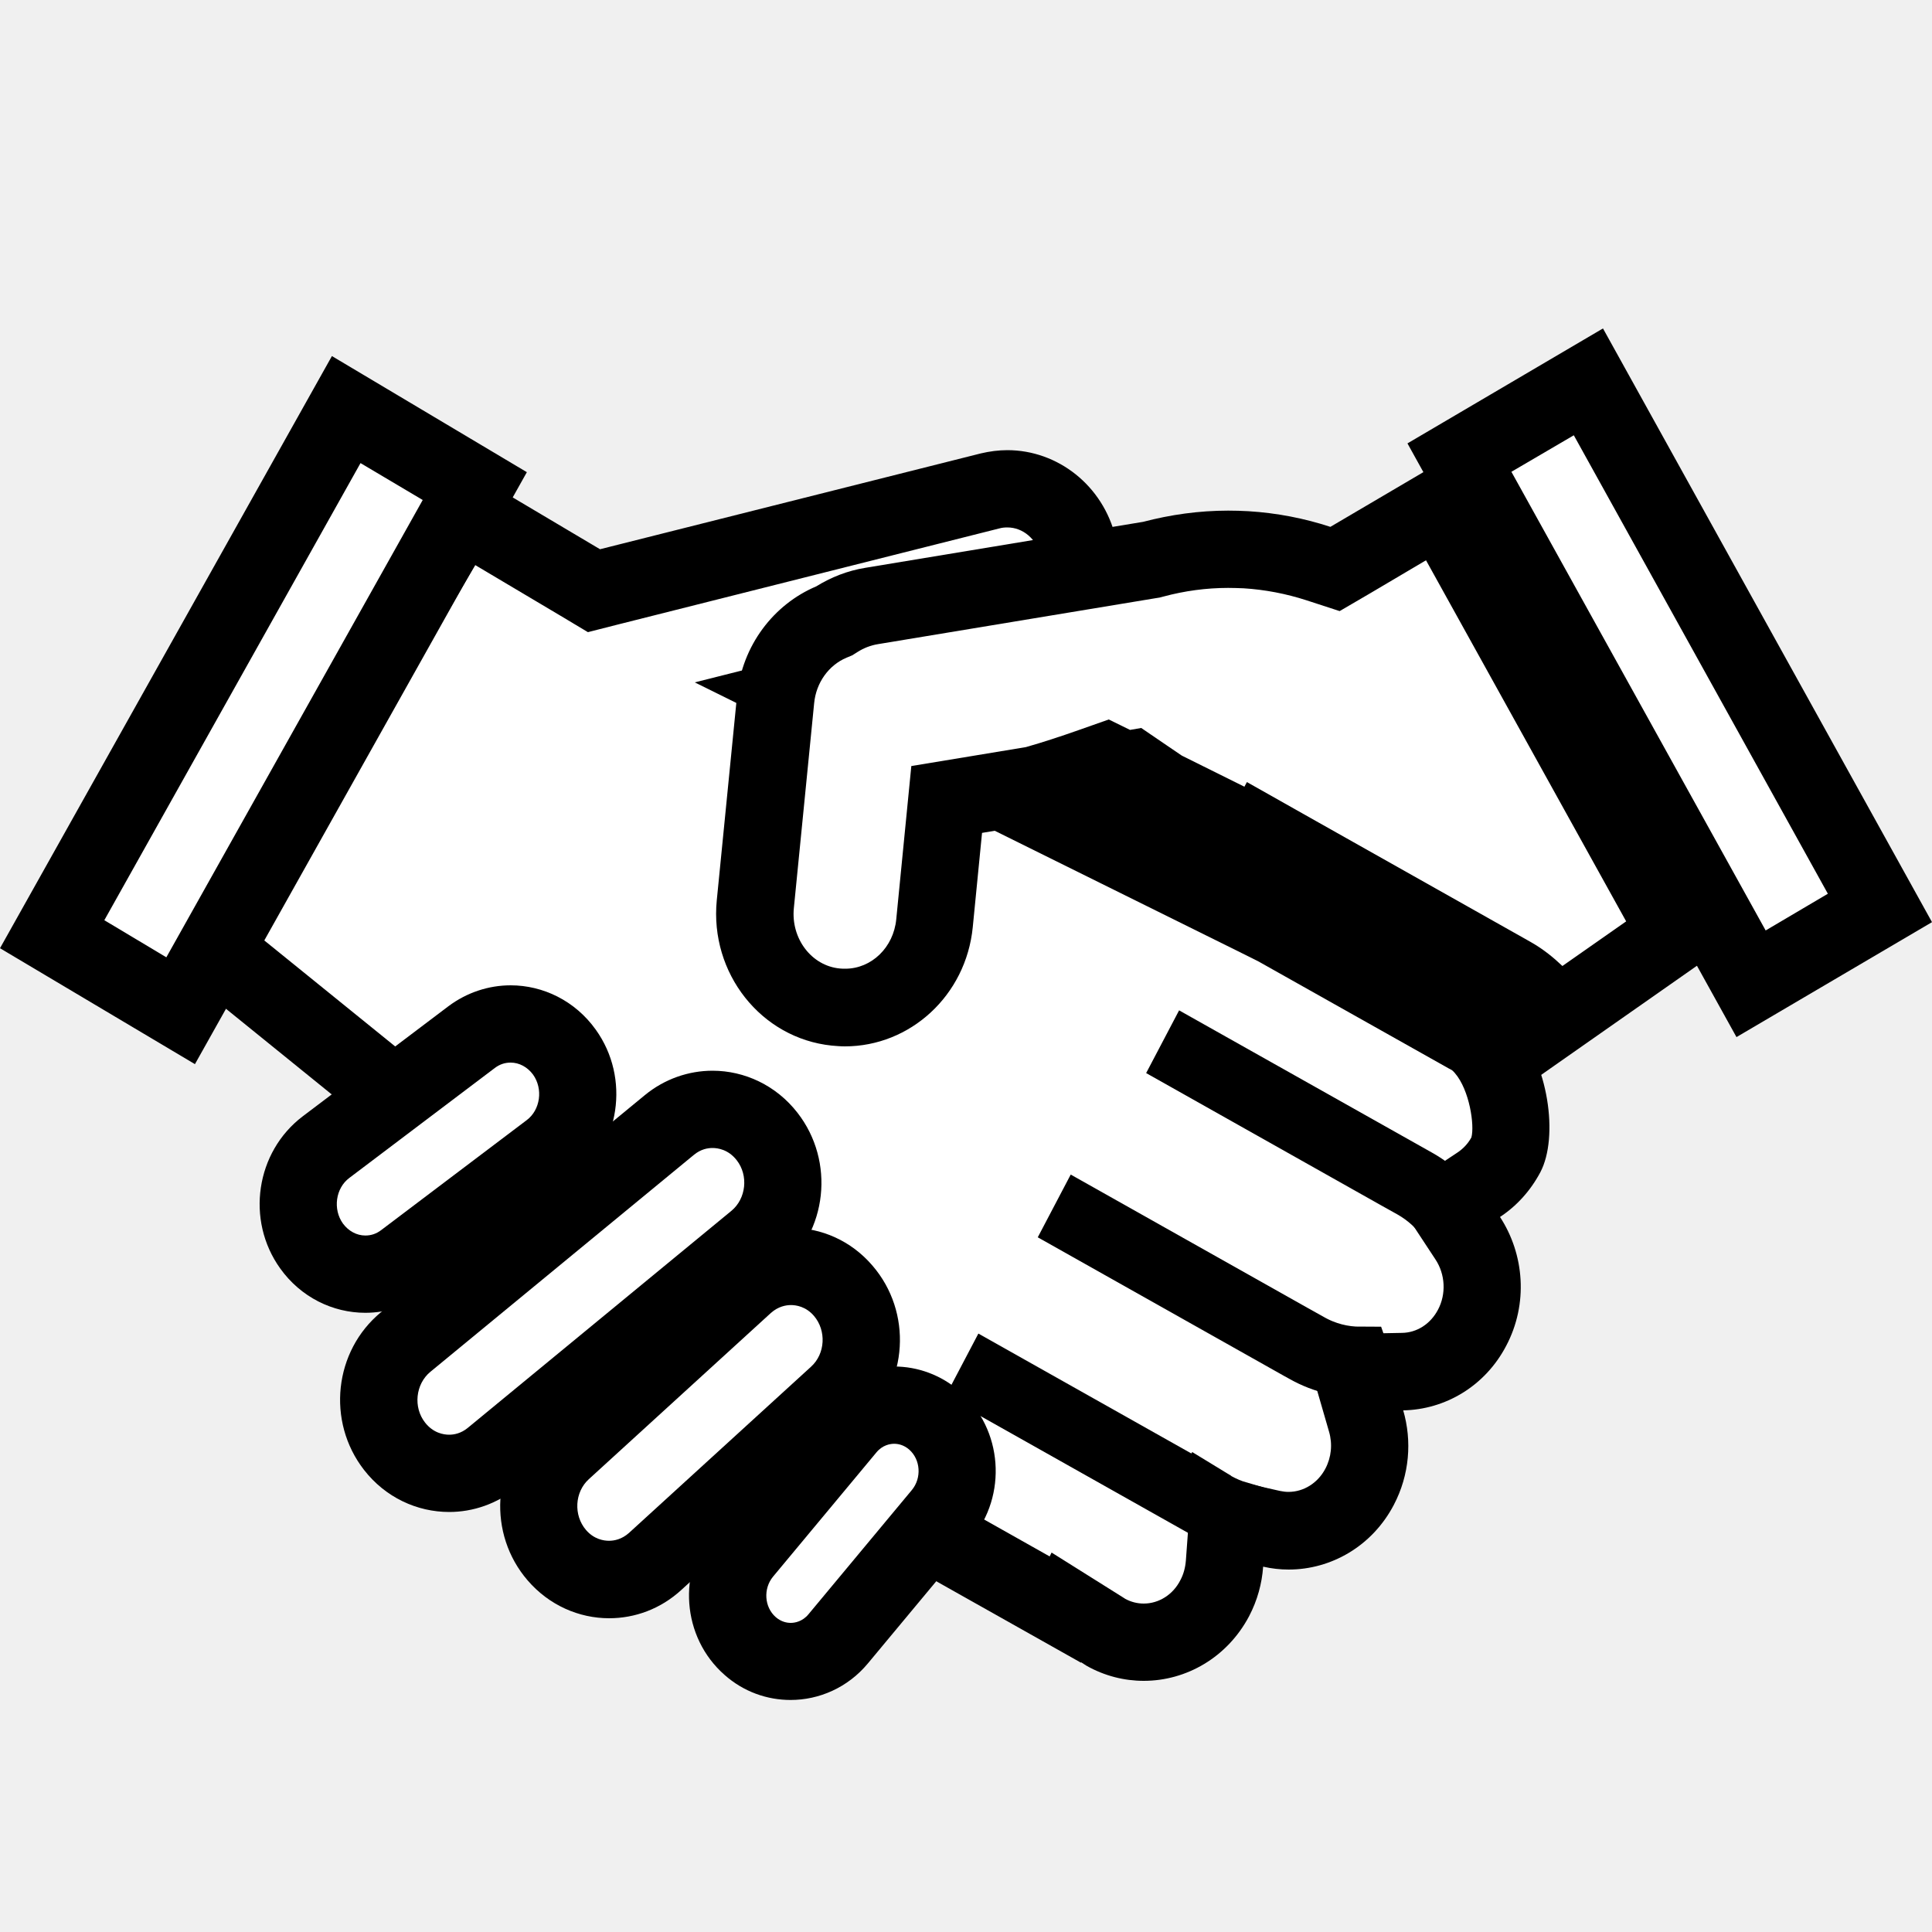
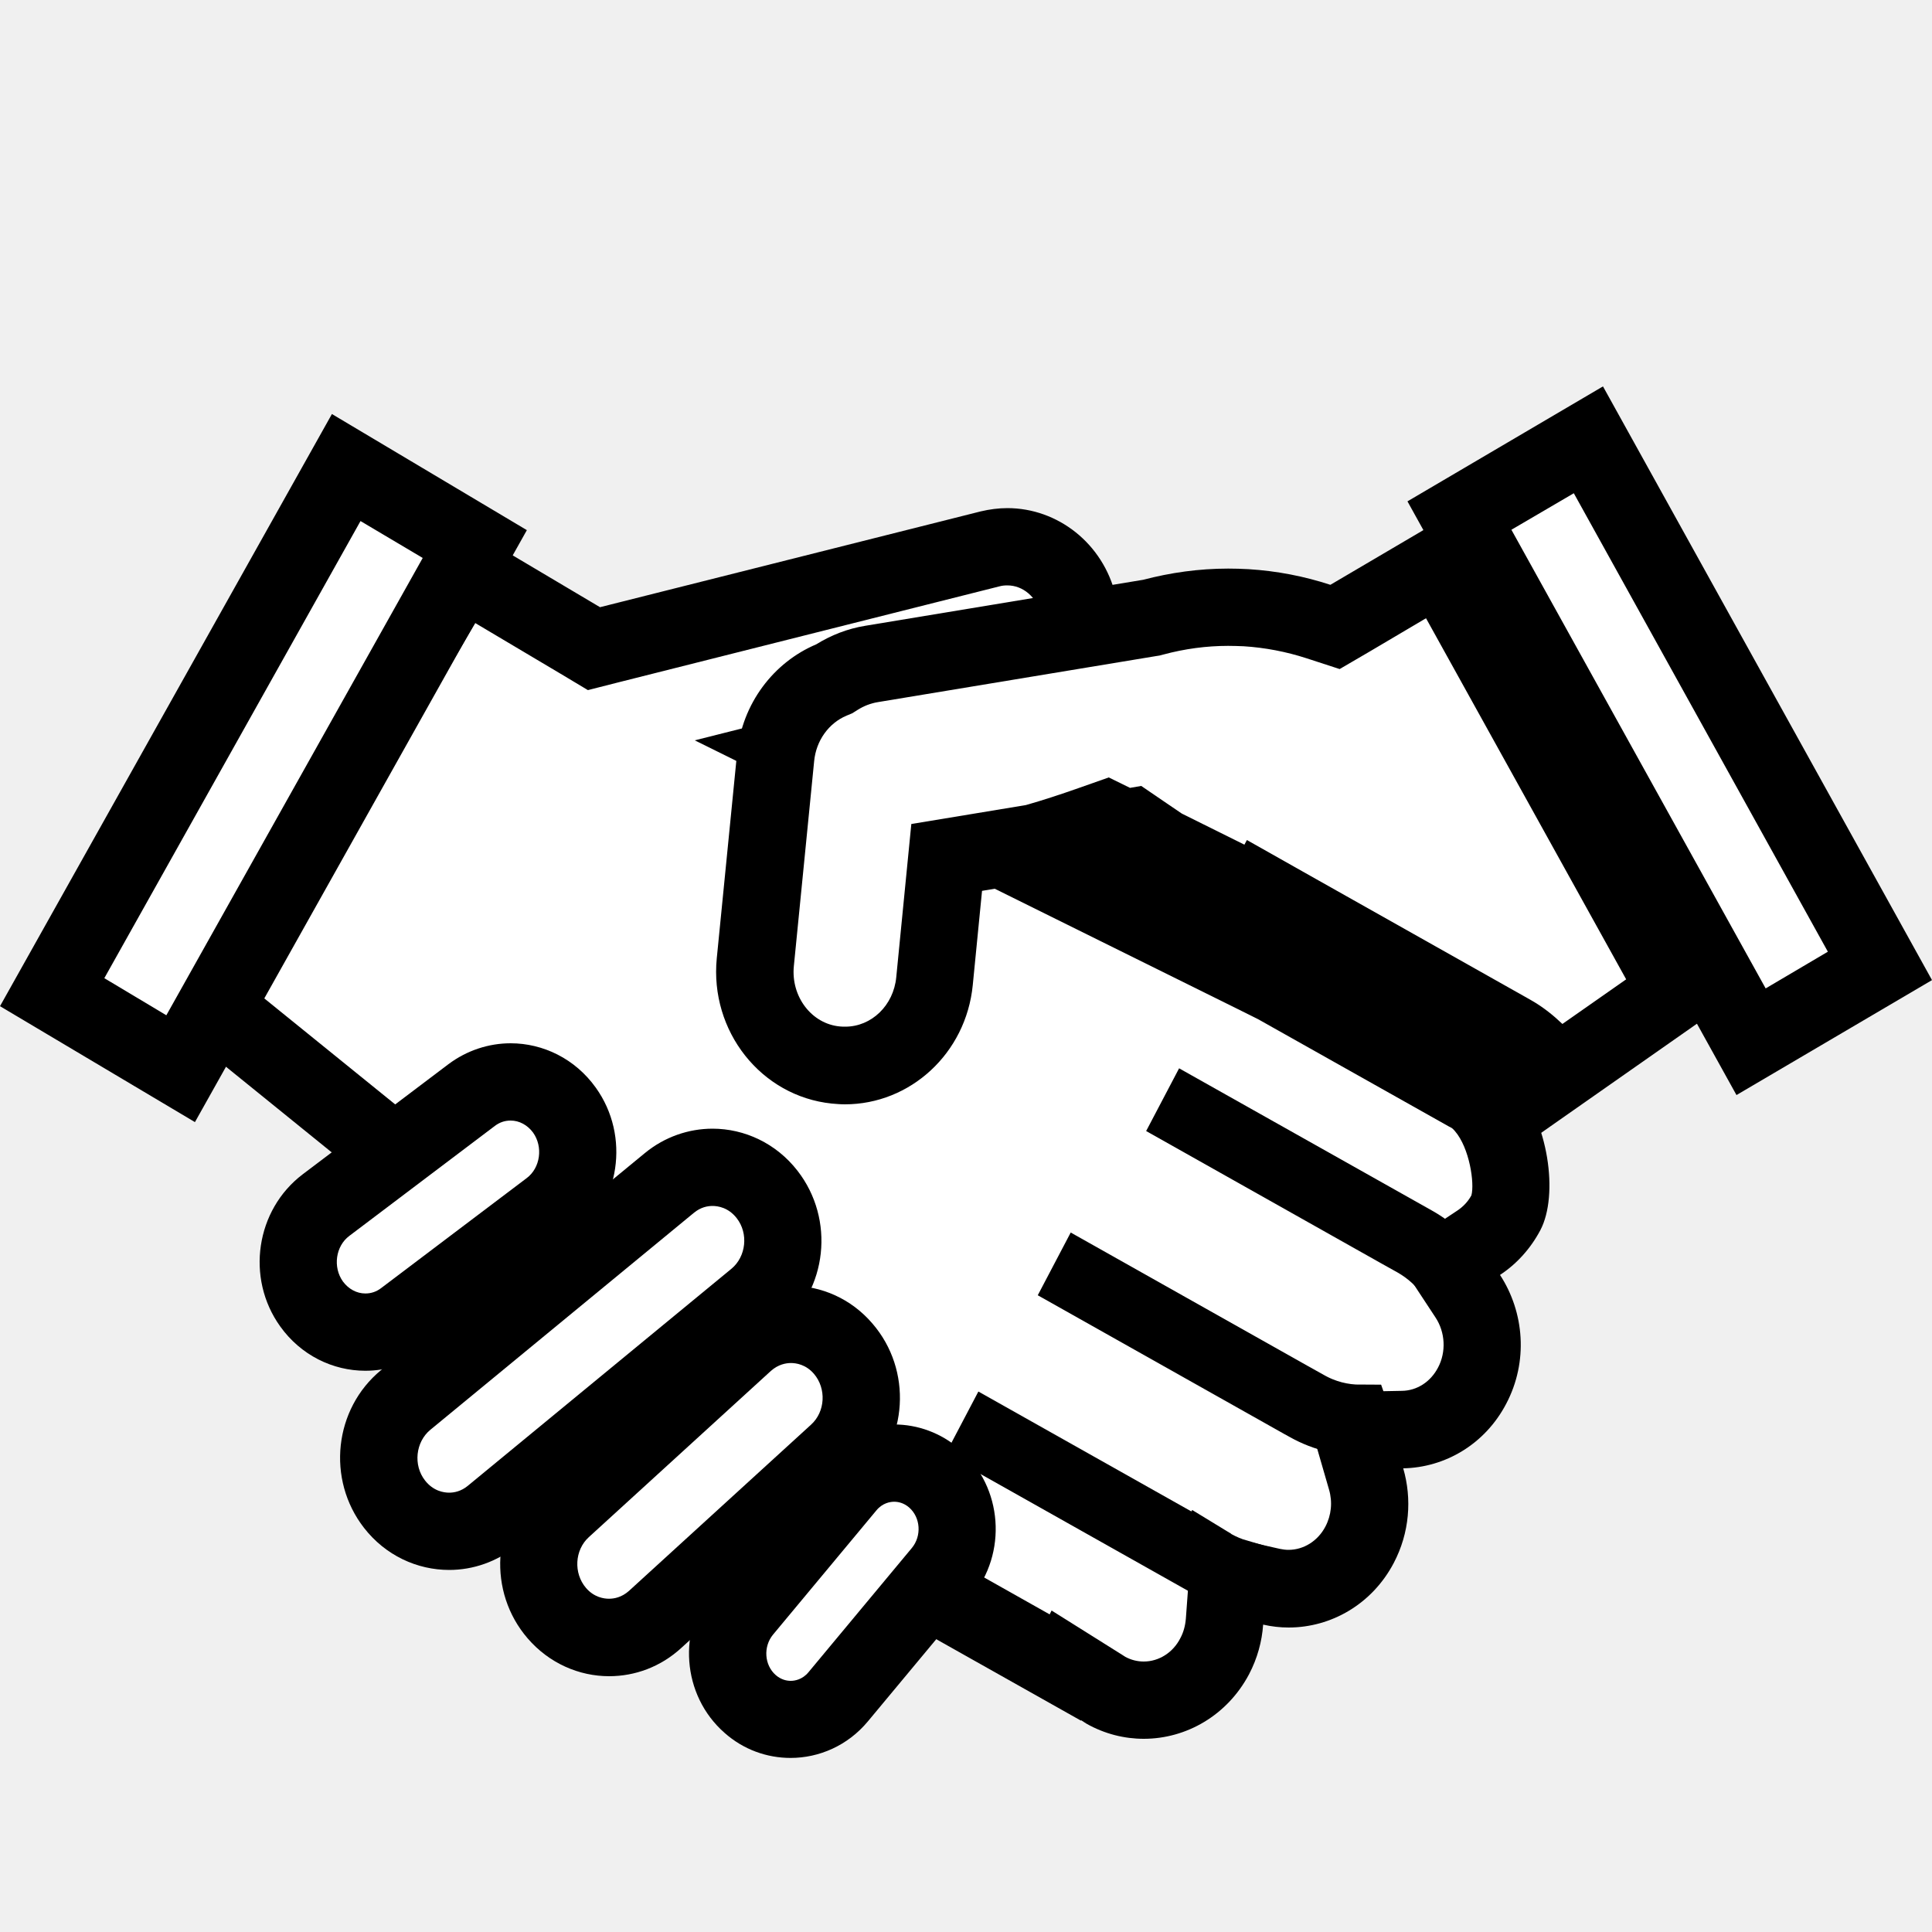
- <svg xmlns="http://www.w3.org/2000/svg" version="1.1" id="Layer_1" x="0px" y="0px" viewBox="0 0 100 100" style="enable-background:new 0 0 100 100;" xml:space="preserve">
+ <svg xmlns="http://www.w3.org/2000/svg" version="1.1" id="Layer_1" x="0px" y="0px" viewBox="0 0 100 100" style="enable-background:new 0 0 100 100;" xml:space="preserve" transform="translate(0 3)">
  <style type="text/css">
	.st0{fill:#FFFFFF;}
	.st1{stroke:#000000;stroke-width:3;stroke-miterlimit:10;}
</style>
  <line x1="75.01" y1="62.44" x2="75.53" y2="62.78" />
  <g>
    <path class="st0" d="M59.2,85c-0.7,0-1.36-0.18-1.98-0.53l-2.01-1.27l-0.06,0.11L49,79.85L10.75,48.88L23.9,26.51l6.86,4.07   l0.9-0.24l19.6-4.93c0.29-0.07,0.59-0.11,0.89-0.11c1.74,0,3.24,1.23,3.66,3c0.51,2.13-0.74,4.28-2.78,4.79l-11.31,2.85   l24.36,12.06l9.91,5.58c0.14,0.07,0.19,0.1,0.22,0.12c0.21,0.13,0.41,0.31,0.62,0.55c1.36,1.57,1.67,4.5,1.14,5.5   c-0.34,0.65-0.82,1.19-1.42,1.59l-1.66,1.1l1.09,1.66c0.91,1.39,1,3.16,0.23,4.63c-0.72,1.37-2.1,2.24-3.6,2.27l-2.61,0.05   l0.73,2.51c0.33,1.15,0.21,2.36-0.34,3.41c-0.74,1.4-2.14,2.27-3.67,2.27l0,0c-0.29,0-0.59-0.03-0.88-0.1l-2.26-0.51l-0.17,2.32   c-0.05,0.63-0.22,1.24-0.51,1.79C62.14,84.13,60.73,85,59.2,85z" />
    <path d="M52.14,27.3L52.14,27.3c0.81,0,1.51,0.6,1.72,1.46c0.25,1.07-0.34,2.14-1.33,2.39l-6.05,1.52l-10.52,2.65l9.73,4.81   l18.58,9.2l0.86,0.43L75,55.31l0.08,0.04l0.07,0.04c0,0,0.06,0.04,0.16,0.16c0.75,0.87,1.02,2.69,0.85,3.32   c-0.18,0.33-0.43,0.59-0.73,0.79l-3.32,2.2l2.19,3.33c0.51,0.77,0.56,1.79,0.13,2.6c-0.39,0.74-1.09,1.19-1.87,1.2l-5.22,0.1   l1.45,5.01c0.19,0.65,0.12,1.33-0.19,1.92c-0.39,0.74-1.12,1.2-1.91,1.2c-0.15,0-0.29-0.02-0.44-0.05l-4.53-1.02l-0.34,4.63   c-0.03,0.36-0.12,0.7-0.28,1C60.72,82.54,59.98,83,59.2,83c-0.33,0-0.65-0.08-0.95-0.24c0,0,0,0,0,0l-0.14-0.09l-3.68-2.31   l-0.1,0.2l-4.19-2.36l-0.21-0.17L13.35,48.41L24.6,29.25l4.41,2.62l1.42,0.85l1.61-0.41l0.16-0.04l0,0l19.53-4.92   C51.87,27.31,52.01,27.3,52.14,27.3 M52.14,23.3c-0.45,0-0.92,0.06-1.38,0.17l-19.67,4.95c-0.01,0-0.02,0.01-0.03,0.01l-7.87-4.67   L8.16,49.35L47.4,81.13l-0.05,0.09l8.6,4.84l0.01-0.02c0.09,0.06,0.18,0.12,0.28,0.18C57.18,86.75,58.2,87,59.2,87   c2.2,0,4.32-1.21,5.45-3.34c0.43-0.82,0.67-1.7,0.73-2.57c0.44,0.1,0.88,0.15,1.32,0.15c2.2,0,4.32-1.21,5.44-3.34   c0.82-1.56,0.95-3.32,0.49-4.9c2.16-0.04,4.23-1.24,5.33-3.34c1.15-2.18,0.94-4.74-0.32-6.67c0.85-0.56,1.57-1.34,2.09-2.32   c0.95-1.81,0.44-5.63-1.4-7.74c-0.32-0.37-0.68-0.7-1.08-0.94c-0.05-0.03-0.15-0.09-0.29-0.16L66.07,45.7l-0.03,0.05l-18.58-9.2   l6.05-1.52c3.1-0.78,5-4,4.24-7.19C57.1,25.12,54.74,23.3,52.14,23.3L52.14,23.3z" />
  </g>
  <path class="st1" d="M70.42,70.17c-0.9,0-1.8-0.22-2.64-0.7l-0.86-0.48l-10.89-6.13l-0.31,0.59l11.46,6.45l0.29,0.16  c1.04,0.59,2.18,0.83,3.29,0.77C70.62,70.62,70.5,70.4,70.42,70.17z" />
  <path class="st1" d="M64.12,78.18c-0.38-0.11-0.76-0.27-1.12-0.47c-0.05-0.03-0.1-0.06-0.15-0.1l-0.1-0.06l-0.59-0.36l-0.02,0.03  l-10.89-6.13l-0.31,0.59l11.46,6.45l0.01-0.01c0.09,0.06,0.18,0.12,0.28,0.18c0.47,0.26,0.96,0.45,1.45,0.58  C64.1,78.65,64.09,78.41,64.12,78.18z" />
  <path class="st1" d="M73.39,60.97l-11.75-6.61l-0.31,0.59l10.89,6.13l0.86,0.48c0.74,0.42,1.35,0.99,1.82,1.65  c0.22-0.09,0.44-0.15,0.67-0.19C75.03,62.2,74.3,61.48,73.39,60.97z" />
  <g>
    <path class="st0" d="M18.91,65.95c-1.11,0-2.12-0.53-2.78-1.46c-1.16-1.63-0.83-3.93,0.75-5.12l7.53-5.69   C25,53.24,25.7,53,26.43,53c1.11,0,2.12,0.53,2.78,1.46c1.16,1.63,0.83,3.93-0.75,5.12l-7.53,5.69   C20.34,65.72,19.64,65.95,18.91,65.95L18.91,65.95z" />
    <path d="M26.43,55c0.45,0,0.87,0.23,1.16,0.62c0.53,0.74,0.38,1.83-0.33,2.36l-7.53,5.69c-0.25,0.19-0.52,0.28-0.82,0.28   c-0.45,0-0.87-0.23-1.16-0.62c-0.53-0.74-0.38-1.83,0.33-2.36l7.53-5.69C25.86,55.09,26.13,55,26.43,55 M26.43,51   c-1.12,0-2.26,0.36-3.23,1.09l-7.53,5.69c-2.43,1.84-2.96,5.37-1.17,7.87l0,0c1.07,1.5,2.73,2.3,4.41,2.3   c1.12,0,2.26-0.36,3.23-1.09l7.53-5.69c2.43-1.84,2.96-5.37,1.17-7.87h0C29.77,51.8,28.11,51,26.43,51L26.43,51z" />
  </g>
  <g>
    <path class="st0" d="M40.93,86c-0.77,0-1.51-0.29-2.1-0.8c-1.4-1.24-1.56-3.42-0.36-4.87l5.35-6.43c0.62-0.75,1.52-1.17,2.46-1.17   c0.77,0,1.51,0.29,2.1,0.8c1.4,1.24,1.56,3.42,0.36,4.87l-5.35,6.43C42.77,85.57,41.87,86,40.93,86C40.93,86,40.93,86,40.93,86z" />
    <path d="M46.28,74.73L46.28,74.73c0.2,0,0.49,0.05,0.78,0.3c0.59,0.52,0.65,1.47,0.14,2.09l-5.35,6.43   C41.53,83.94,41.13,84,40.93,84c-0.2,0-0.49-0.05-0.78-0.3c-0.59-0.52-0.65-1.47-0.14-2.09l5.35-6.43   C45.68,74.79,46.08,74.73,46.28,74.73 M46.28,70.73c-1.48,0-2.96,0.64-4,1.89l-5.35,6.43c-1.89,2.27-1.64,5.7,0.57,7.64h0   c0.99,0.88,2.21,1.3,3.42,1.3c1.48,0,2.96-0.64,4-1.89l5.35-6.43c1.89-2.27,1.64-5.7-0.57-7.64h0   C48.71,71.16,47.49,70.73,46.28,70.73L46.28,70.73z" />
  </g>
  <g>
    <polygon class="st0" points="2.7,48.36 17.92,21.2 24.58,25.16 9.35,52.31  " />
    <path d="M18.66,23.97l3.22,1.91L8.61,49.55L5.4,47.63L18.66,23.97 M17.18,18.43L0,49.08l10.09,6l17.18-30.64L17.18,18.43   L17.18,18.43z" />
  </g>
  <g>
    <path class="st0" d="M31.52,81.75c-1.03,0-2.02-0.46-2.7-1.26c-1.36-1.58-1.22-4.01,0.31-5.41l9.42-8.6   c0.66-0.6,1.51-0.94,2.39-0.94c1.03,0,2.02,0.46,2.7,1.26c1.36,1.58,1.22,4.01-0.31,5.41l-9.42,8.6   C33.25,81.42,32.4,81.75,31.52,81.75C31.52,81.75,31.52,81.75,31.52,81.75z" />
    <path d="M40.94,67.55c0.26,0,0.77,0.07,1.19,0.56c0.65,0.76,0.59,1.96-0.15,2.63l-9.42,8.6c-0.38,0.34-0.77,0.41-1.04,0.41   c-0.26,0-0.77-0.07-1.19-0.56c-0.65-0.76-0.59-1.96,0.15-2.63l9.42-8.6C40.28,67.62,40.68,67.55,40.94,67.55L40.94,67.55    M40.94,63.55c-1.33,0-2.66,0.48-3.73,1.46l-9.42,8.6c-2.33,2.13-2.55,5.79-0.48,8.19h0c1.11,1.29,2.66,1.96,4.22,1.96   c1.33,0,2.66-0.48,3.73-1.46l9.42-8.6c2.33-2.13,2.55-5.79,0.48-8.19l0,0C44.05,64.21,42.5,63.55,40.94,63.55L40.94,63.55z" />
  </g>
  <g>
    <path class="st0" d="M23.25,76.26c-1.1,0-2.13-0.51-2.83-1.41c-1.28-1.65-1.03-4.07,0.58-5.39l13.64-11.23   c0.65-0.53,1.42-0.81,2.24-0.81c1.1,0,2.13,0.51,2.83,1.41c1.28,1.65,1.02,4.07-0.58,5.39L25.49,75.45   C24.84,75.98,24.07,76.26,23.25,76.26L23.25,76.26z" />
    <path d="M36.88,59.42c0.28,0,0.82,0.08,1.25,0.63c0.62,0.79,0.49,1.99-0.27,2.62L24.22,73.9c-0.36,0.3-0.73,0.36-0.97,0.36   c-0.28,0-0.82-0.08-1.25-0.63c-0.62-0.79-0.49-1.99,0.27-2.62l13.64-11.23C36.27,59.48,36.63,59.42,36.88,59.42 M36.88,55.42   c-1.23,0-2.48,0.42-3.51,1.27L19.72,67.92c-2.43,2-2.83,5.65-0.88,8.16l0,0c1.11,1.43,2.75,2.18,4.41,2.18   c1.23,0,2.48-0.42,3.51-1.27L40.4,65.76c2.43-2,2.83-5.65,0.88-8.16l0,0C40.17,56.17,38.53,55.42,36.88,55.42L36.88,55.42z" />
  </g>
  <g>
    <path class="st0" d="M80.52,52.69c-0.19-0.27-0.38-0.53-0.59-0.78c-0.49-0.56-0.99-1-1.55-1.34c-0.09-0.06-0.23-0.14-0.42-0.24   l-12.61-7.1l-0.08,0.14l-5.12-2.53l-1.55-1.05l-0.43,0.07l-0.92-0.46l-0.8,0.28c-0.99,0.35-1.97,0.67-2.92,0.94l-4.53,0.75   l-0.63,6.41c-0.25,2.49-2.24,4.36-4.63,4.36l0,0c-0.16,0-0.31-0.01-0.47-0.02c-2.56-0.27-4.44-2.66-4.17-5.33l1.05-10.6   c0.18-1.79,1.28-3.33,2.89-4.01l0.15-0.06l0.13-0.08c0.56-0.35,1.17-0.58,1.8-0.69l14.47-2.4l0.09-0.03   c1.27-0.34,2.58-0.52,3.88-0.52c0.3,0,0.61,0.01,0.92,0.03c1.28,0.08,2.54,0.32,3.75,0.72l0.86,0.28l5.47-3.22L86.79,48.3   L80.52,52.69z" />
    <path d="M73.81,29l10.36,18.69L80.87,50c-0.46-0.44-0.94-0.82-1.45-1.13c-0.09-0.05-0.25-0.15-0.47-0.27l-10.83-6.1l-3.58-2.02   l-0.13,0.24l-3.24-1.61l-0.78-0.53l-1.32-0.9l-0.58,0.1l-1.1-0.54l-1.59,0.56c-0.91,0.32-1.82,0.62-2.7,0.87l-2.9,0.48l-3.03,0.5   l-0.3,3.05l-0.48,4.88c-0.14,1.46-1.28,2.56-2.64,2.56c-0.09,0-0.18,0-0.27-0.01C42.01,50,40.93,48.58,41.09,47l1.05-10.6   c0.1-1.06,0.75-1.97,1.68-2.36l0.29-0.12l0.27-0.17c0.33-0.21,0.69-0.35,1.07-0.41l14.38-2.38l0.19-0.03l0.19-0.05   c1.11-0.3,2.24-0.45,3.36-0.45c0.26,0,0.53,0.01,0.8,0.02c1.11,0.07,2.2,0.28,3.25,0.62l1.72,0.56l1.56-0.91L73.81,29 M75.32,23.47   l-6.46,3.8c-1.34-0.44-2.77-0.72-4.24-0.81c-0.35-0.02-0.7-0.03-1.05-0.03c-1.52,0-2.99,0.21-4.4,0.58l-14.38,2.38   c-0.93,0.15-1.78,0.49-2.54,0.96c-2.2,0.93-3.84,3.05-4.1,5.65l-1.05,10.6c-0.37,3.77,2.29,7.14,5.95,7.52   c0.23,0.02,0.46,0.04,0.68,0.04c3.38,0,6.27-2.63,6.62-6.17l0.48-4.88l3.14-0.52c1.05-0.3,2.1-0.64,3.14-1.01l0.74,0.37l0.28-0.05   l1,0.68l6.98,3.46l0.03-0.05l10.89,6.13c0.14,0.07,0.24,0.13,0.29,0.16c0.4,0.25,0.76,0.57,1.08,0.94   c0.59,0.68,1.04,1.53,1.35,2.43l9.65-6.76L75.32,23.47L75.32,23.47z" />
  </g>
  <g>
    <polygon class="st0" points="75.54,23.69 82.21,19.76 97.31,46.99 90.63,50.92  " />
    <path d="M81.46,22.53l13.15,23.73l-3.22,1.9L78.23,24.42L81.46,22.53 M82.97,17l-10.12,5.95l17.03,30.73L100,47.73L82.97,17   L82.97,17z" />
  </g>
</svg>
